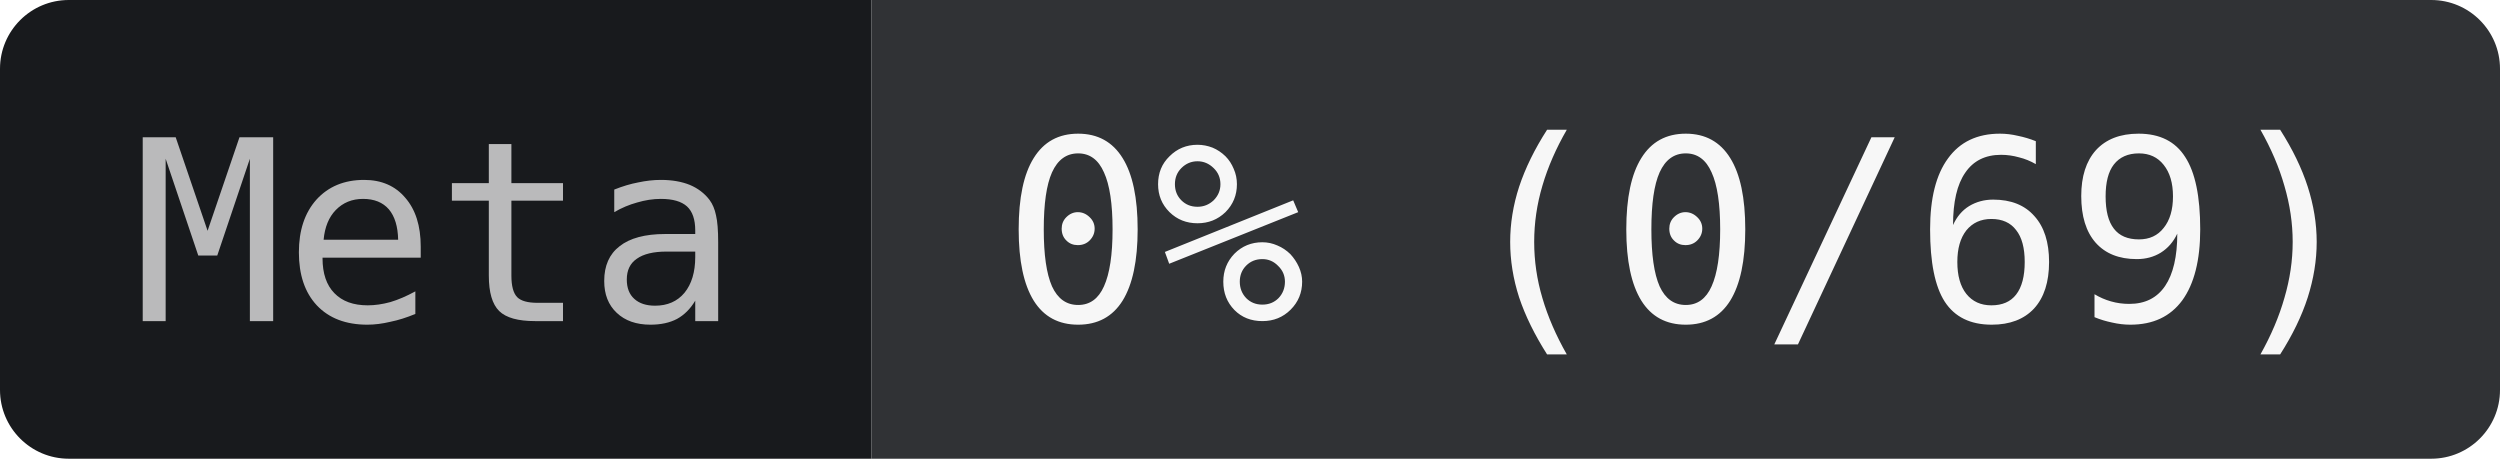
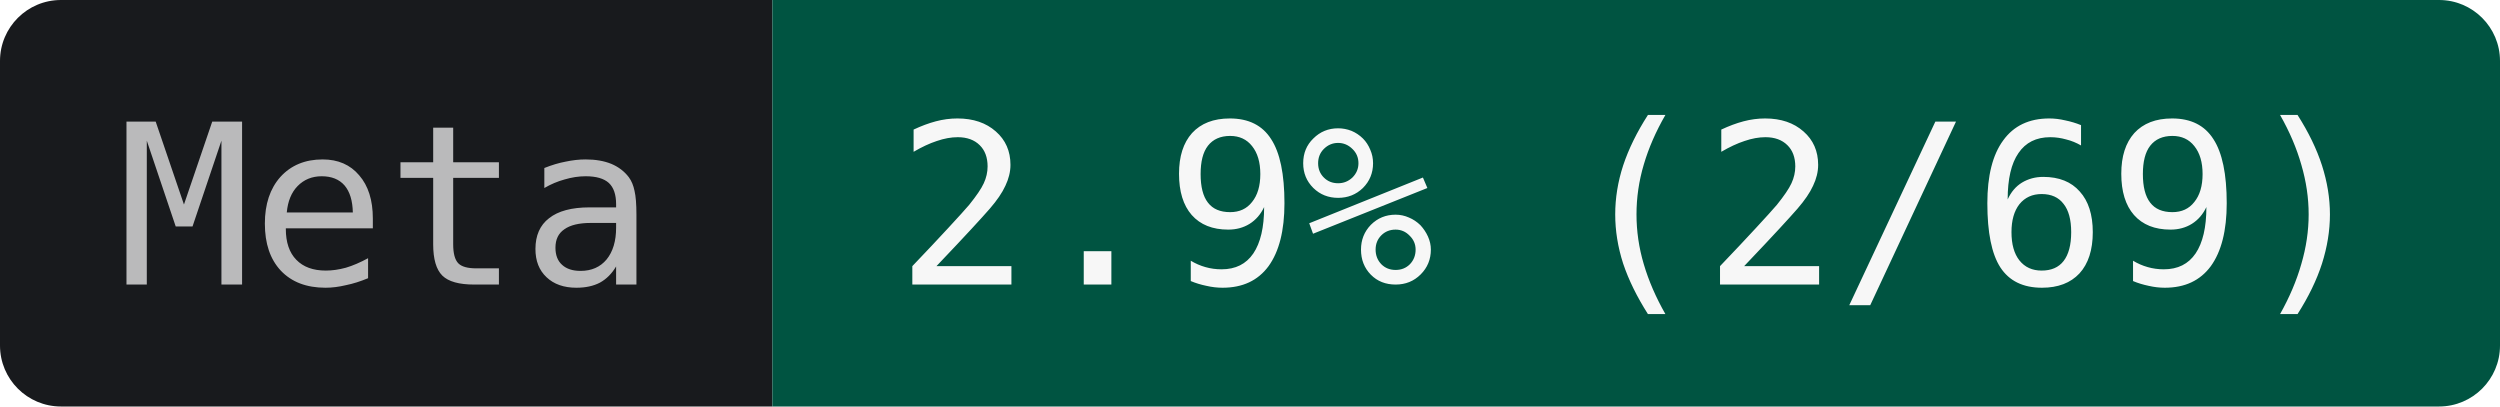
- <svg xmlns="http://www.w3.org/2000/svg" width="109" height="20" role="img" aria-label="Meta: 0% (0/69)">
+ <svg xmlns="http://www.w3.org/2000/svg" width="123" height="20" role="img" aria-label="Meta: 2.9% (2/69)">
  <clipPath id="r">
-     <rect width="109" height="20" rx="3" />
+     <rect width="123" height="20" rx="3" />
  </clipPath>
  <g clip-path="url(#r)">
    <rect width="38" height="20" fill="#181A1D" />
-     <rect x="38" width="71" height="20" fill="#303235" />
+     <rect x="38" width="85" height="20" fill="#005441" />
  </g>
  <g text-anchor="middle" font-family="JetBrains Mono,IBM Plex Mono,SFMono-Regular,Menlo,Consolas,monospace" font-size="11">
    <text x="19" y="14" fill="#BABABB">Meta</text>
-     <text x="73.5" y="14" fill="#F7F7F7">0% (0/69)</text>
+     <text x="80.5" y="14" fill="#F7F7F7">2.9% (2/69)</text>
  </g>
</svg>
